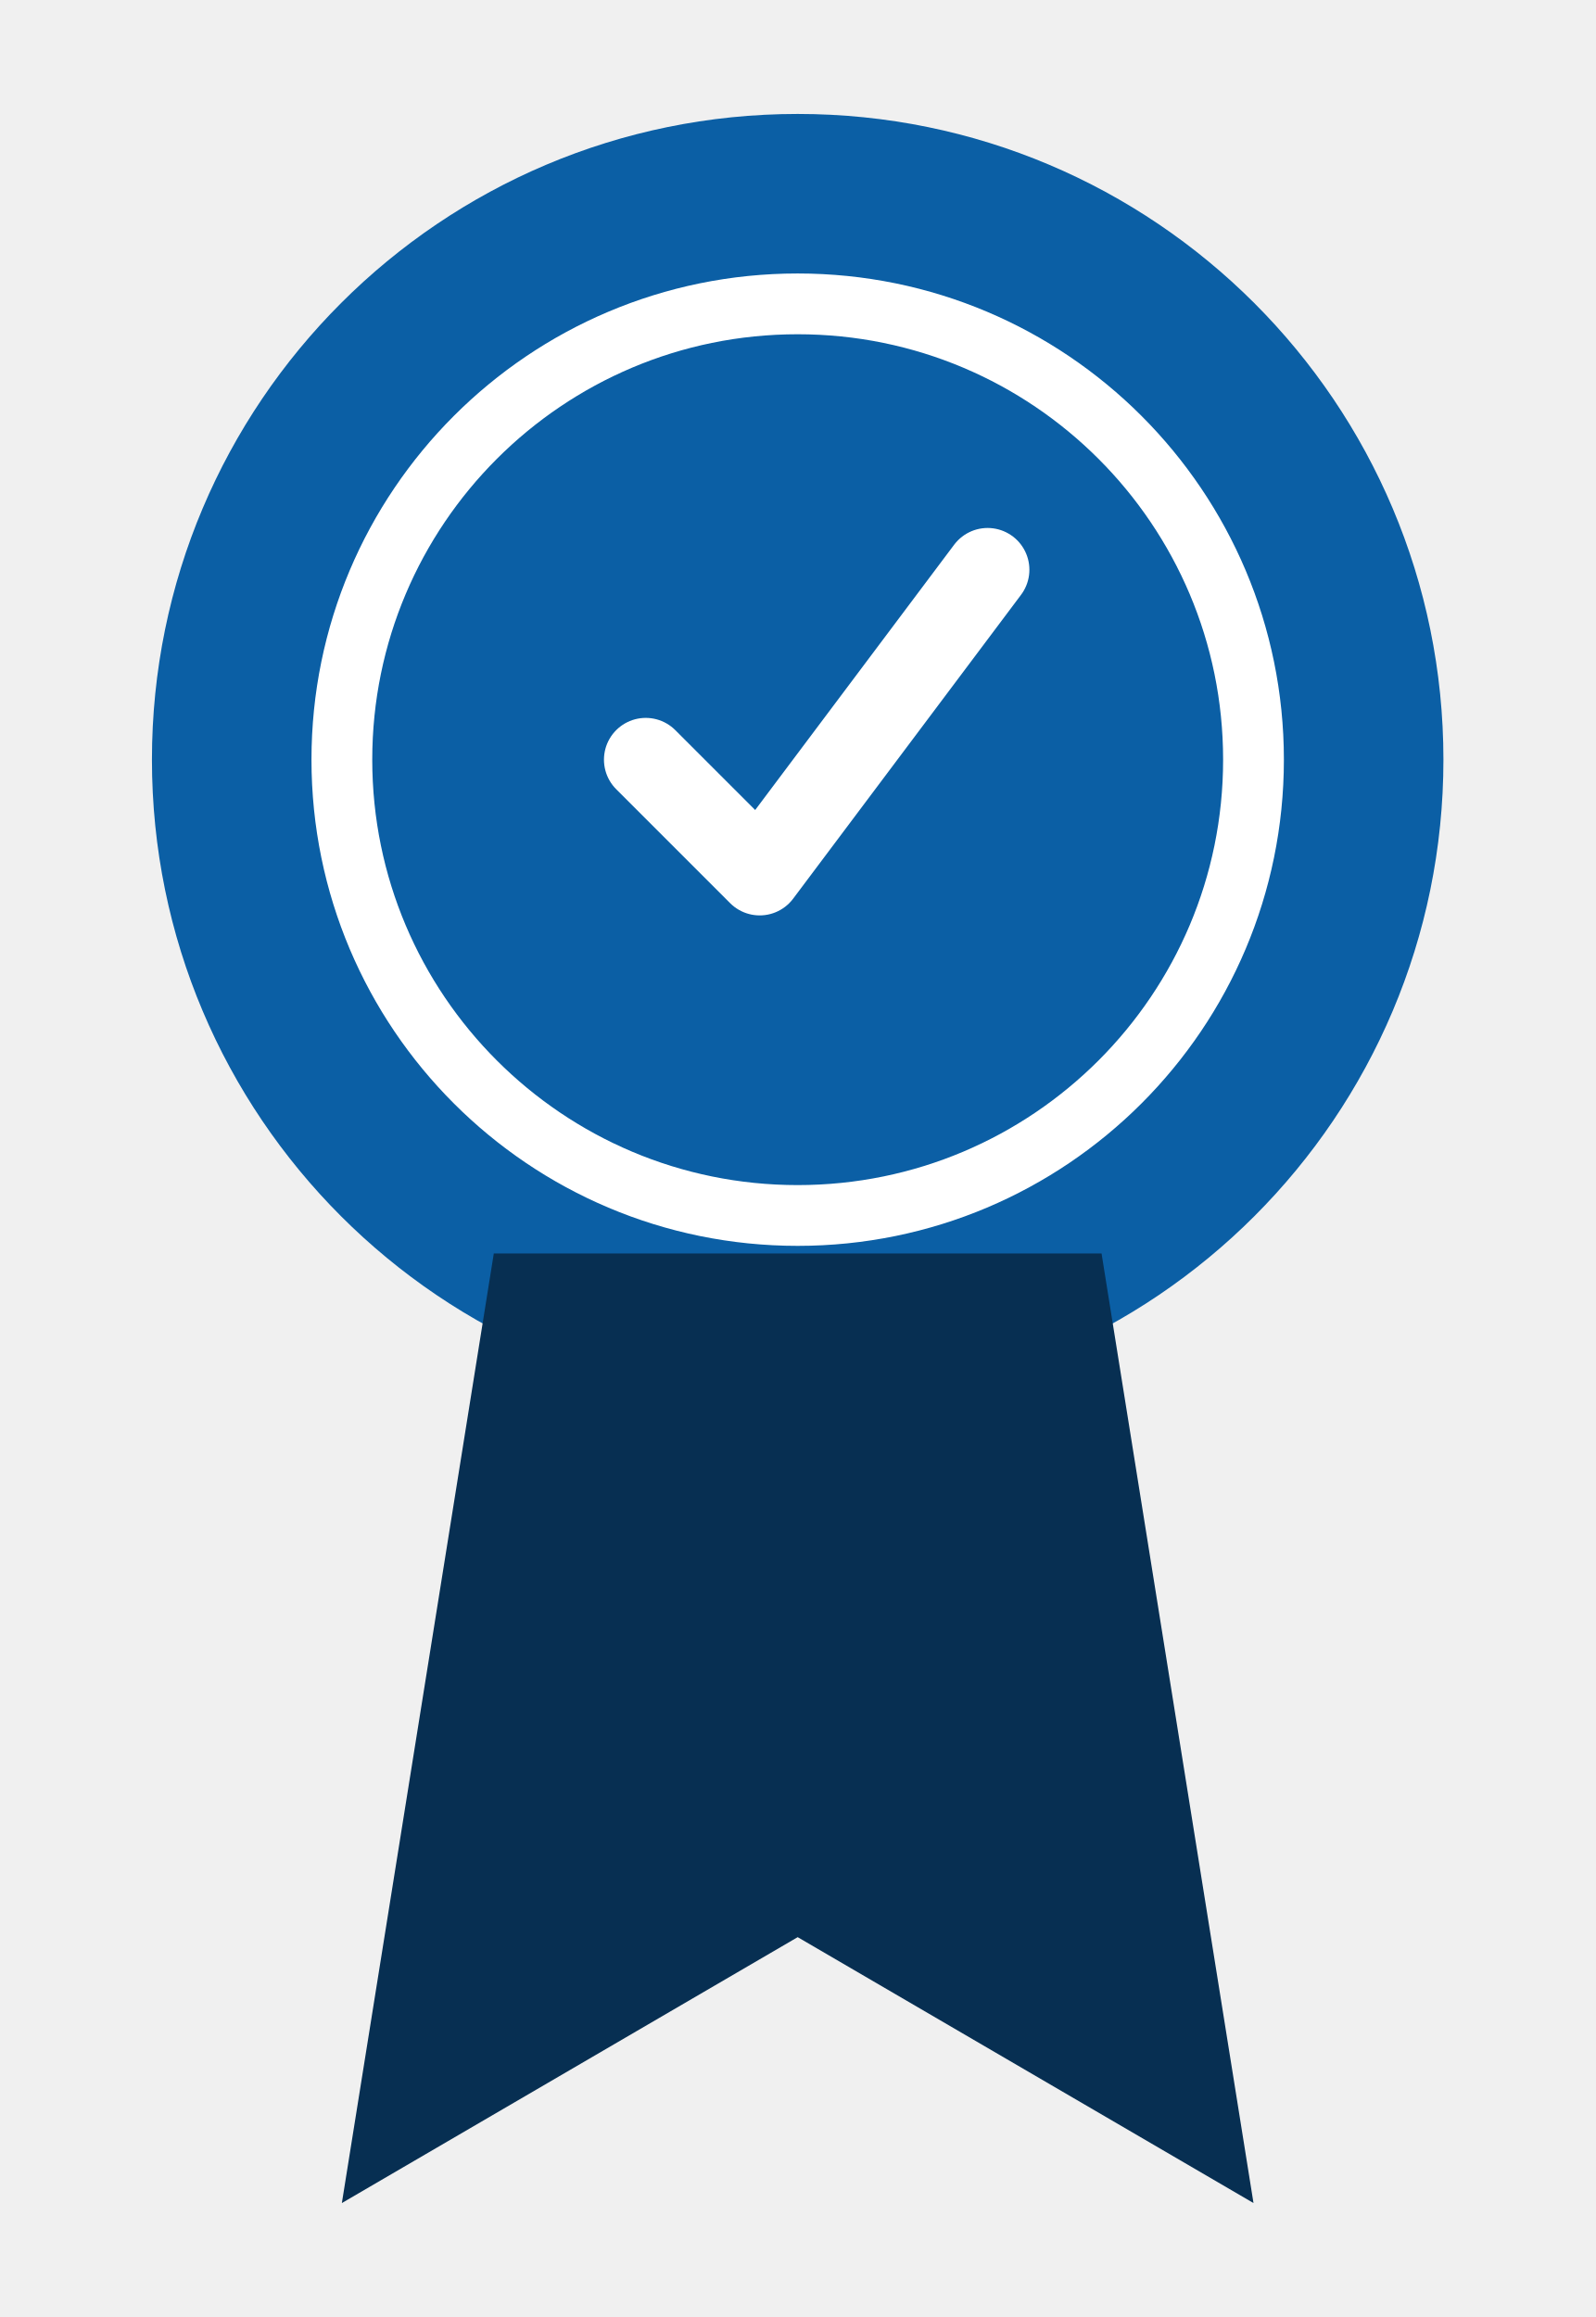
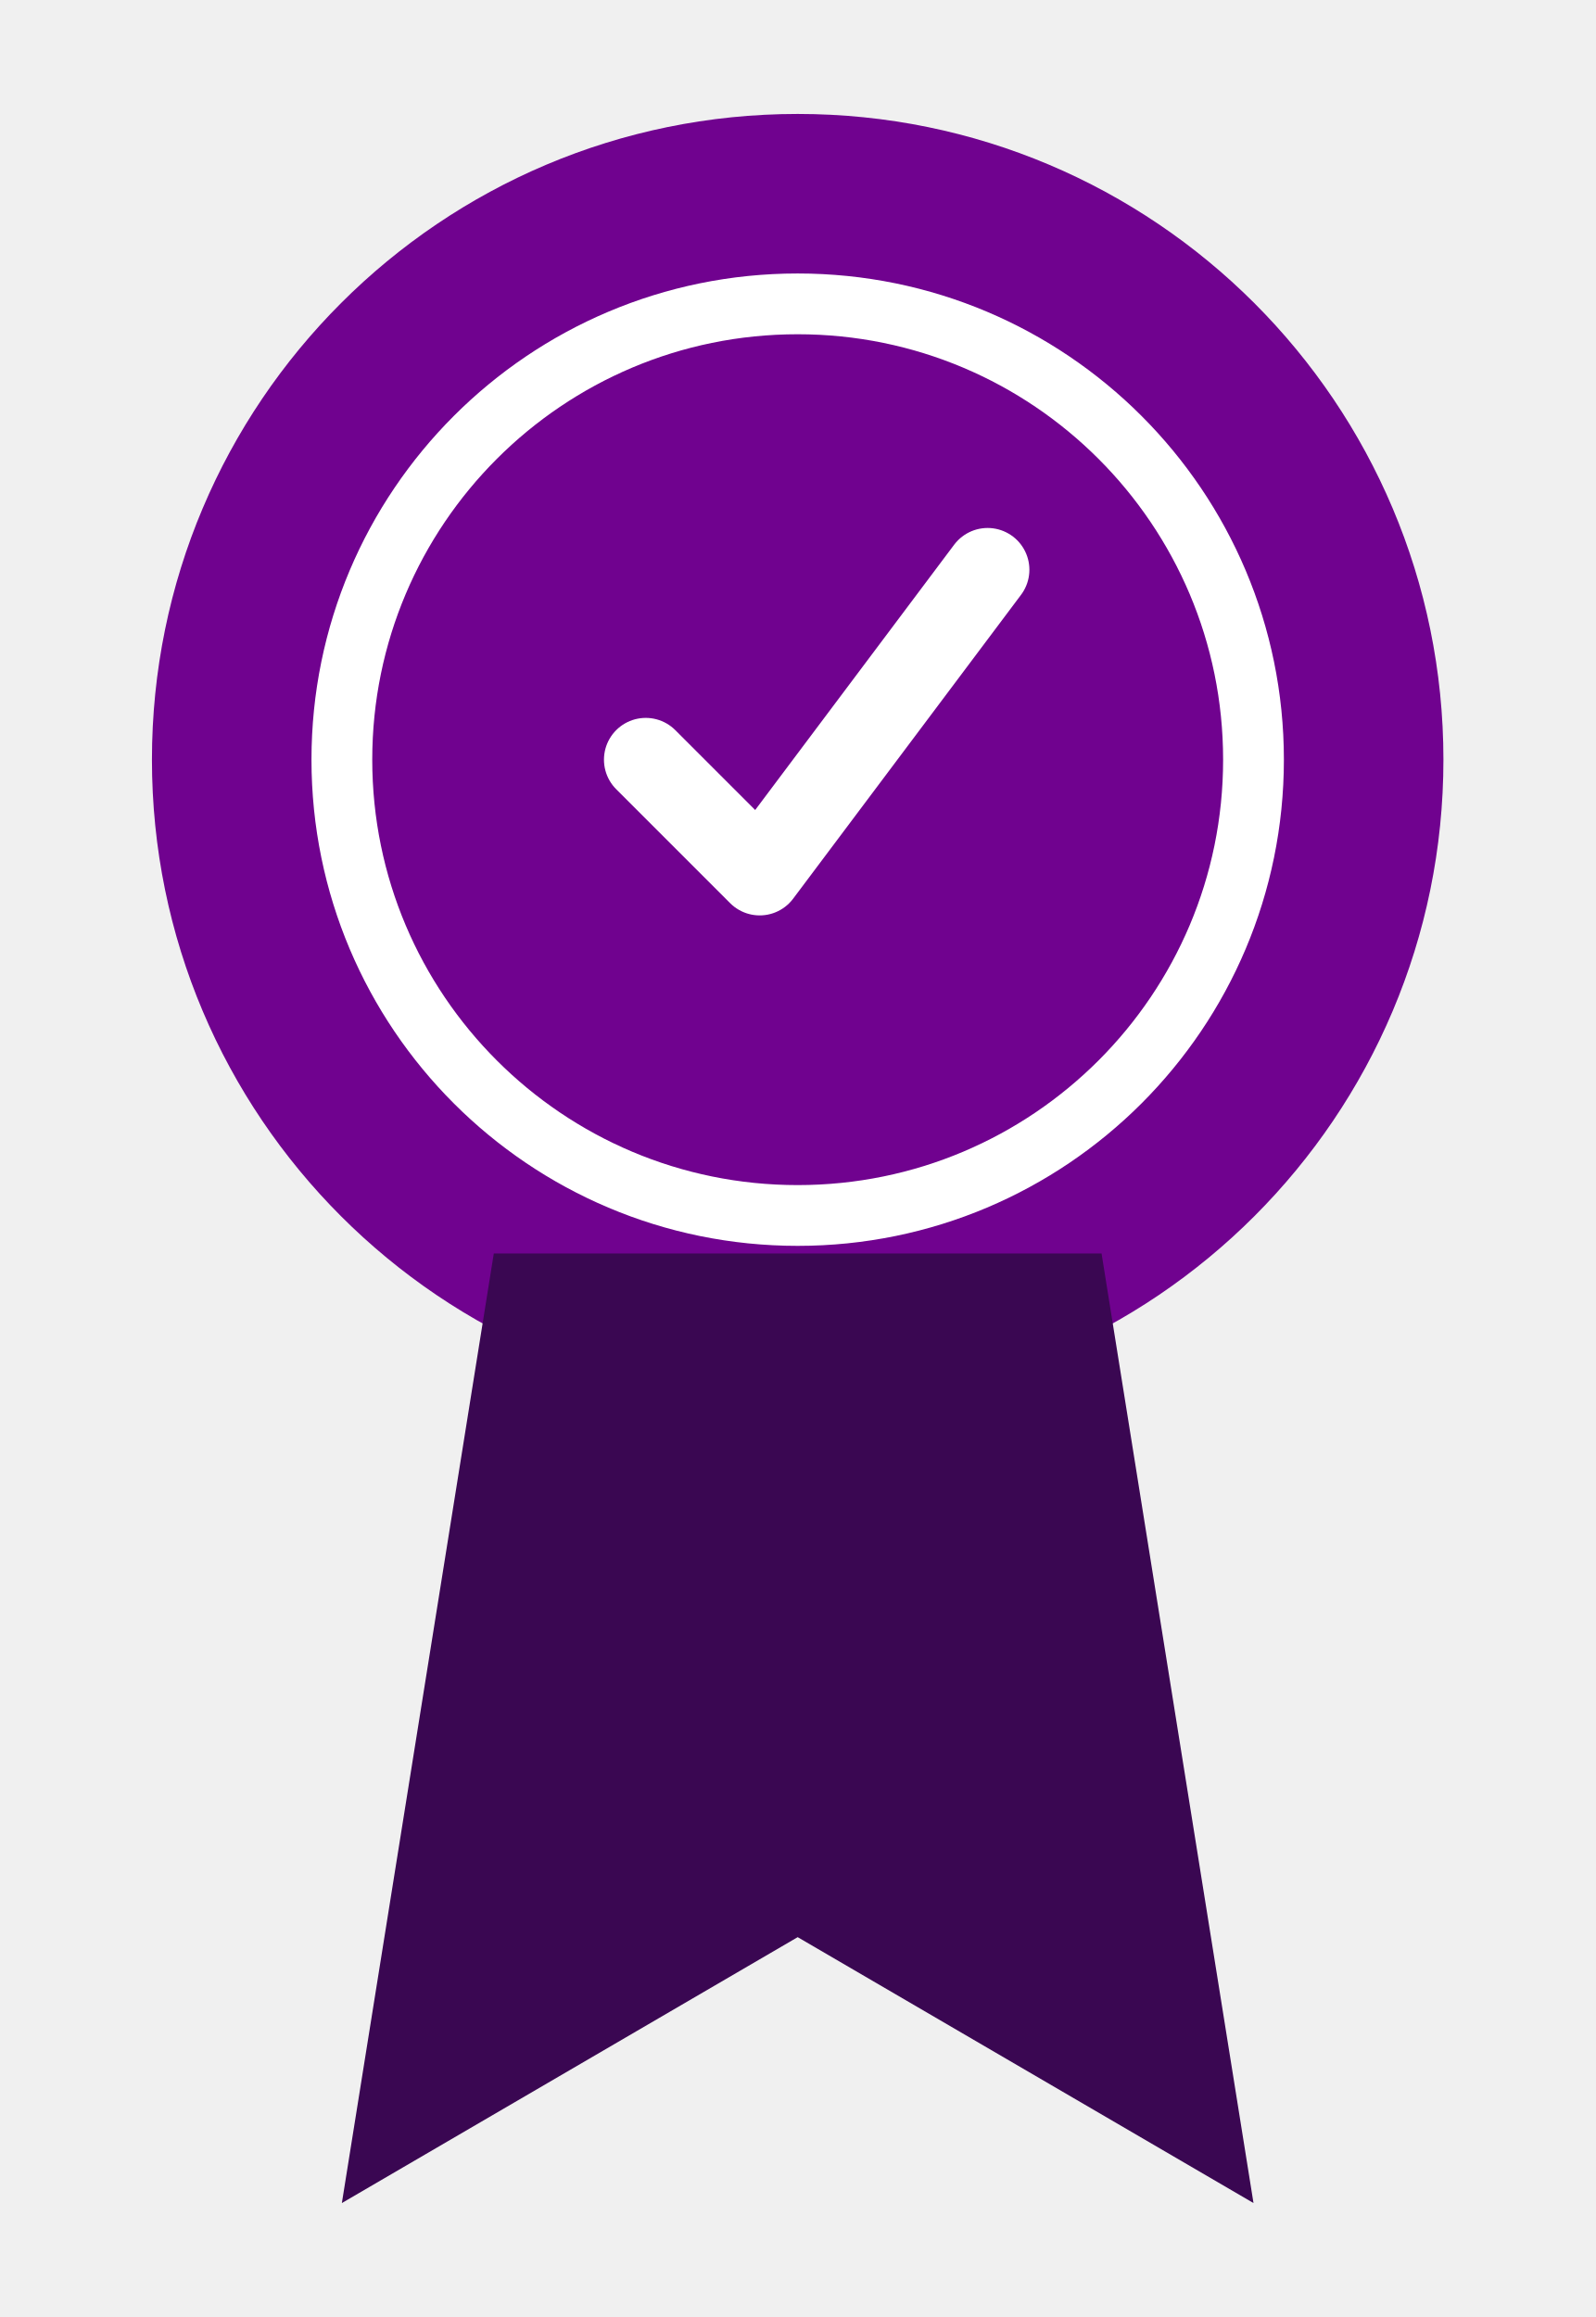
<svg xmlns="http://www.w3.org/2000/svg" viewBox="0 0 42 61" width="42" height="61">
-   <circle cx="21" cy="20" r="17" fill="#0B5FA5" />
+   <circle cx="21" cy="20" r="17" fill="#70028F" />
  <circle cx="21" cy="20" r="12" fill="none" stroke="#FFFFFF" stroke-width="1.6" />
-   <path d="M13 33 L9 58 L21 51 L33 58 L29 33 Z" fill="#072F52" />
+   <path d="M13 33 L9 58 L21 51 L33 58 L29 33 Z" fill="#3A0752" />
  <path d="M17 20 L20 23 L26 15" fill="none" stroke="#FFFFFF" stroke-width="2.2" stroke-linecap="round" stroke-linejoin="round" />
</svg>
